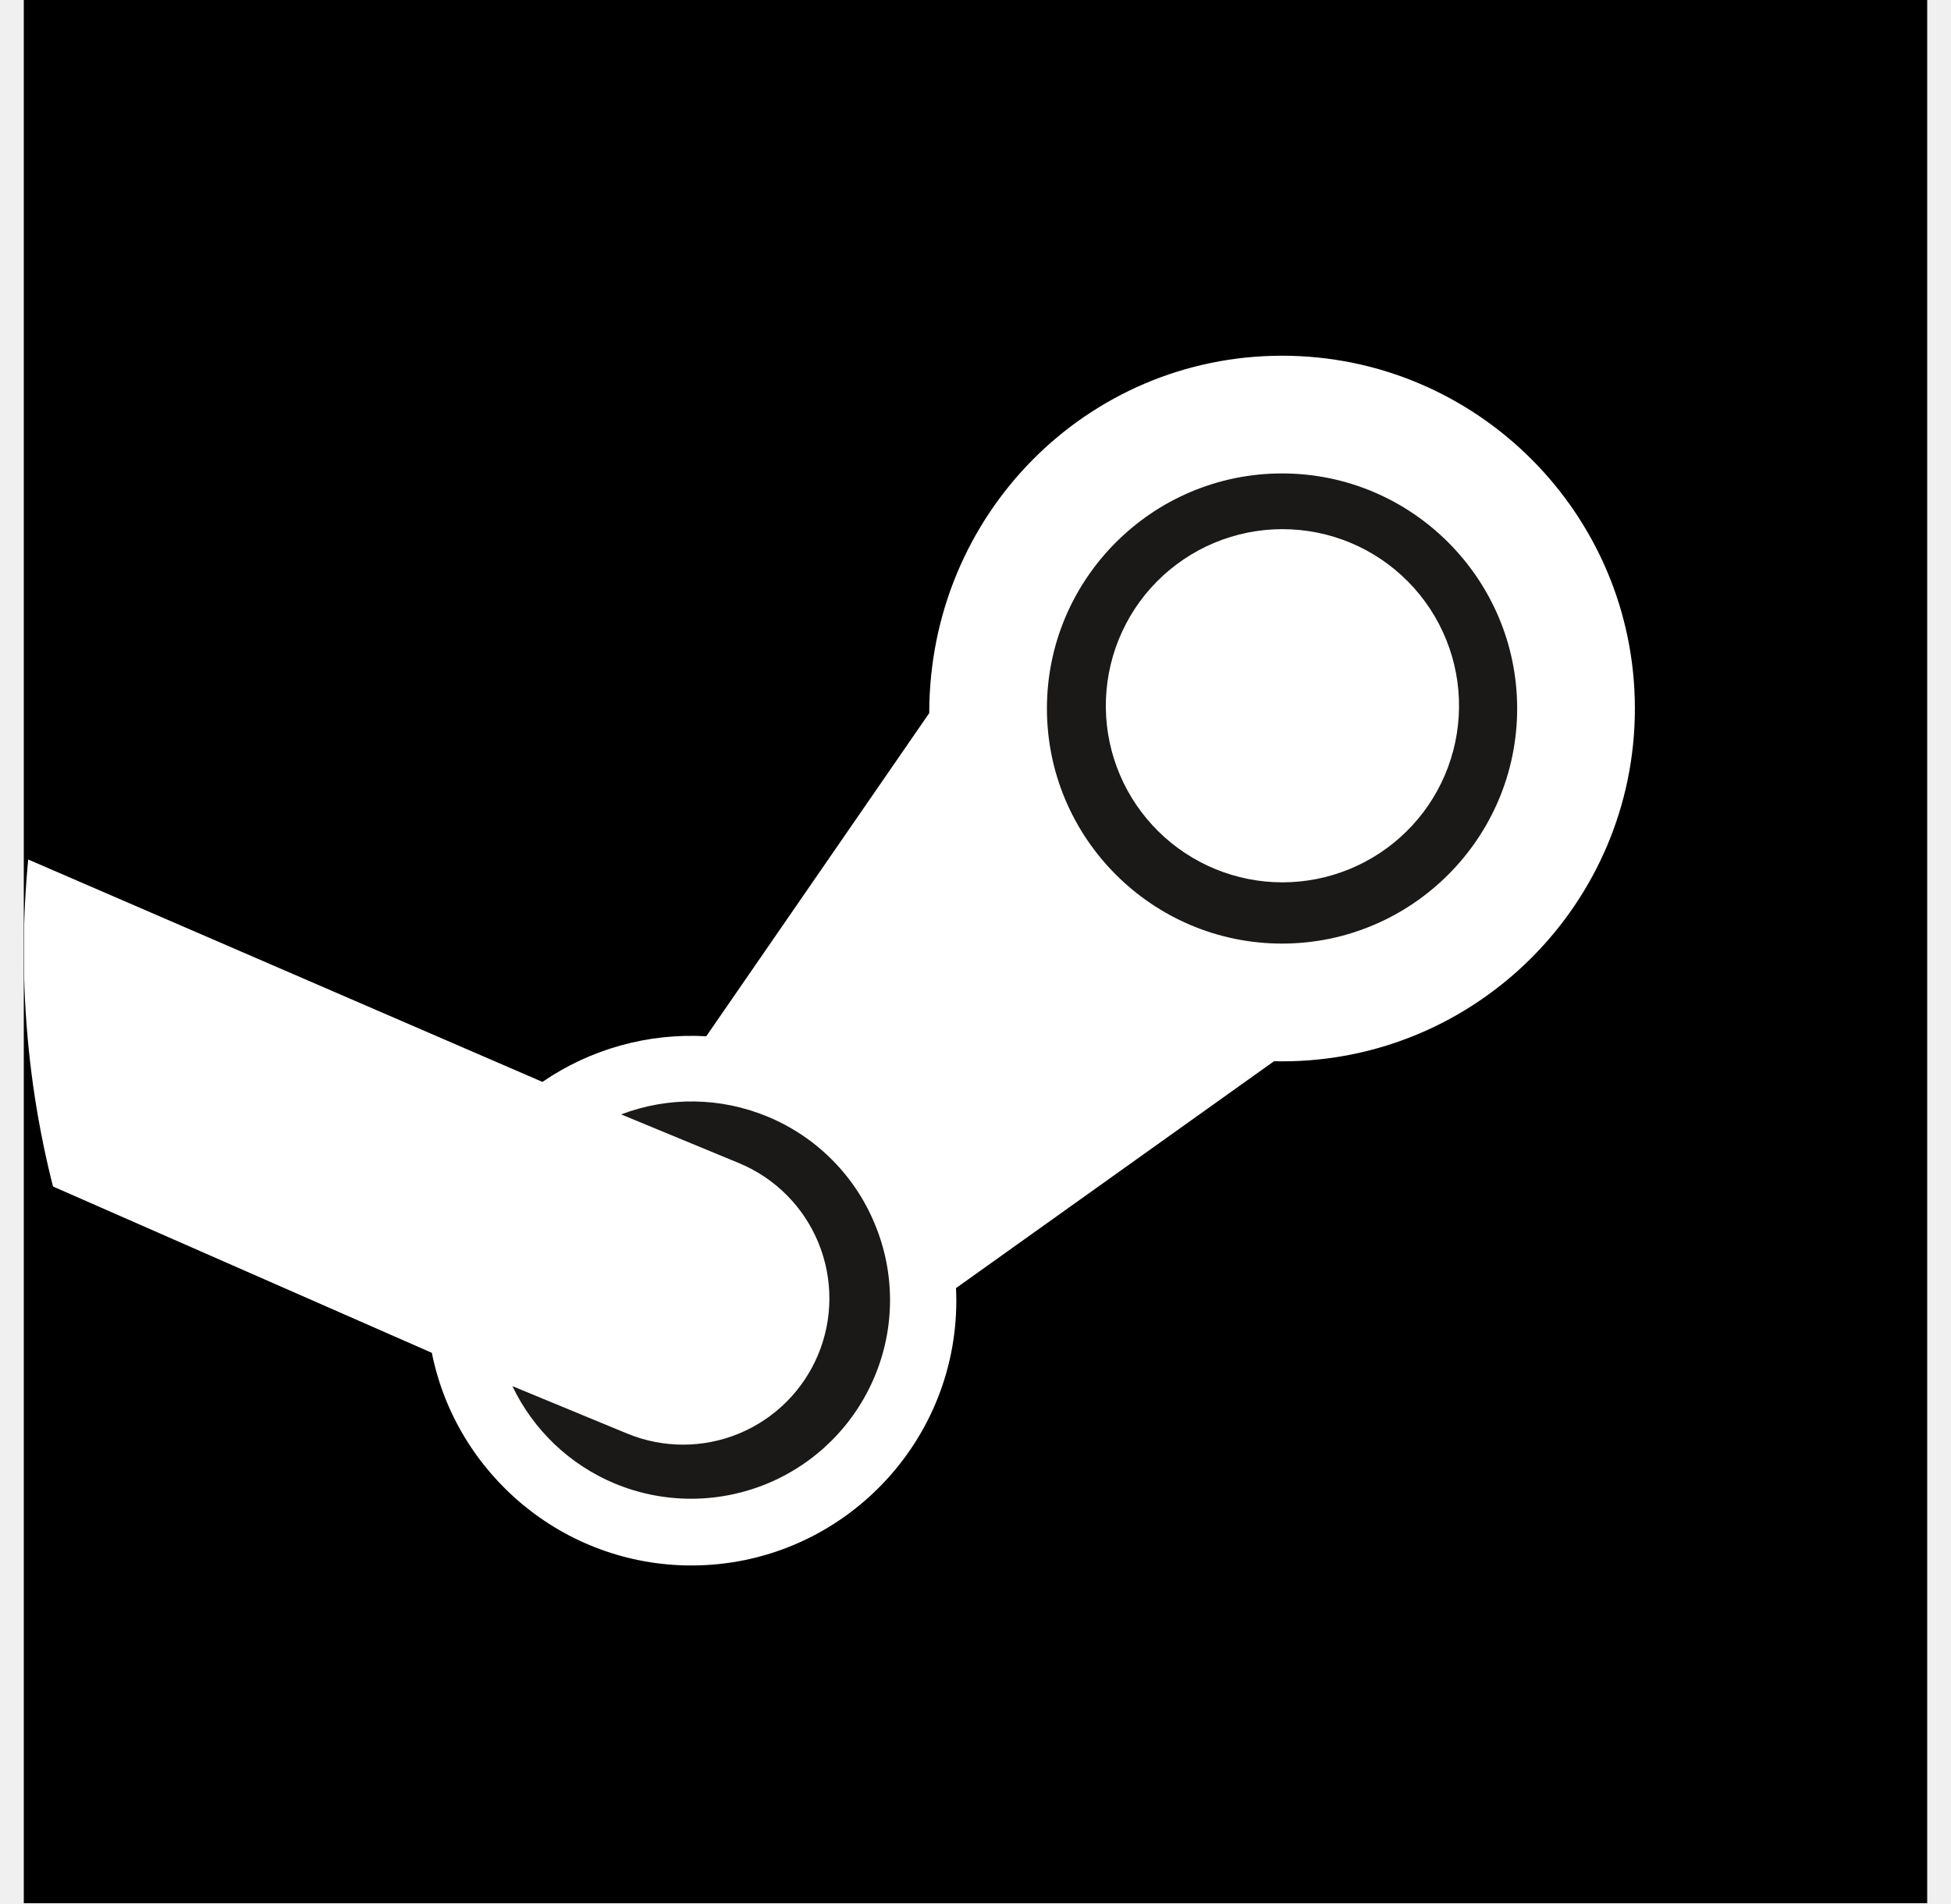
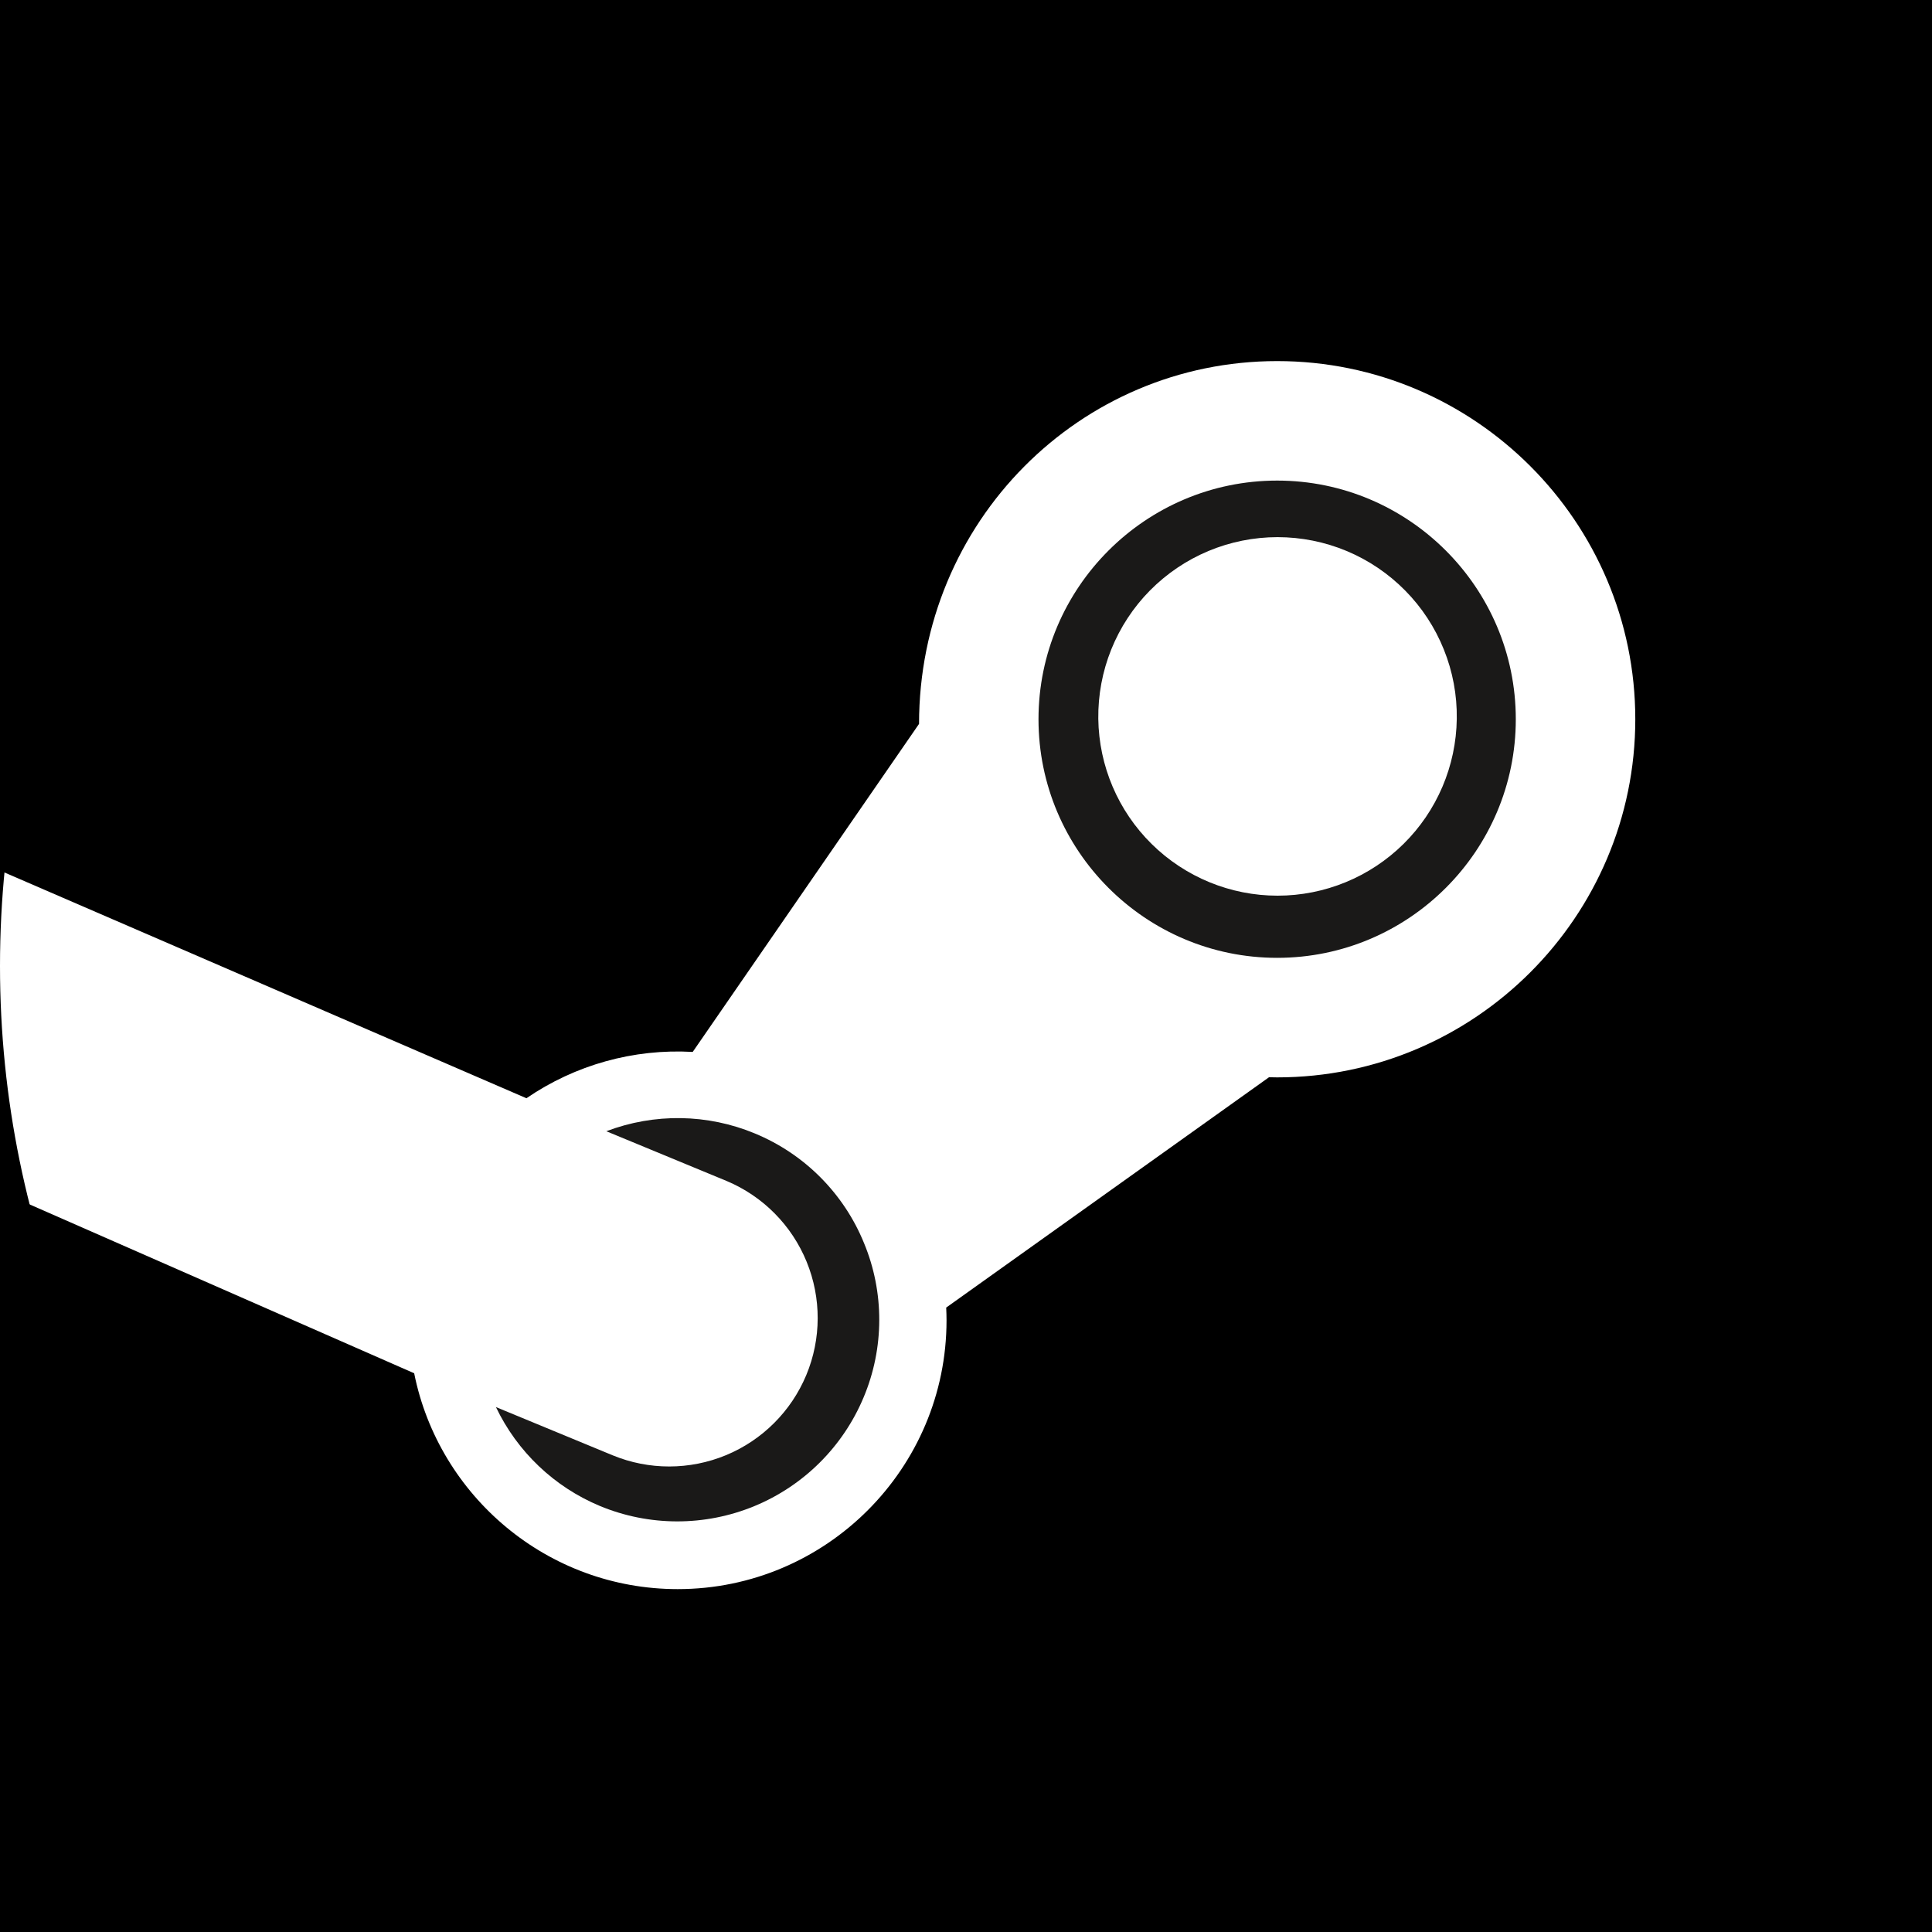
- <svg xmlns="http://www.w3.org/2000/svg" width="41" height="40" viewBox="0 0 41 40" fill="none">
+ <svg xmlns="http://www.w3.org/2000/svg" width="40" height="40" viewBox="0 0 40 40" fill="none">
  <g clip-path="url(#clip0_4568_189)">
-     <rect width="40" height="40" transform="translate(0.5)" fill="black" />
-     <mask id="mask0_4568_189" style="mask-type:luminance" maskUnits="userSpaceOnUse" x="0" y="0" width="41" height="40">
-       <path d="M40.5 0H0.5V40H40.5V0Z" fill="white" />
+     <rect width="40" height="40" fill="black" />
+     <mask id="mask0_4568_189" style="mask-type:luminance" maskUnits="userSpaceOnUse" x="0" y="0" width="40" height="40">
+       <path d="M40 0H0V40H40V0Z" fill="white" />
    </mask>
    <g mask="url(#mask0_4568_189)">
-       <mask id="mask1_4568_189" style="mask-type:alpha" maskUnits="userSpaceOnUse" x="0" y="0" width="41" height="40">
-         <path d="M0.5 20C0.5 8.954 9.455 0 20.497 0H20.503C31.547 0 40.5 8.952 40.5 20C40.5 31.046 31.548 40 20.5 40C9.454 40 0.5 31.048 0.5 20Z" fill="white" />
+       <mask id="mask1_4568_189" style="mask-type:alpha" maskUnits="userSpaceOnUse" x="0" y="0" width="40" height="40">
+         <path d="M0 20C0 8.954 8.955 0 19.997 0H20.003C31.047 0 40 8.952 40 20C40 31.046 31.048 40 20 40C8.954 40 0 31.048 0 20Z" fill="white" />
      </mask>
      <g mask="url(#mask1_4568_189)">
-         <path fill-rule="evenodd" clip-rule="evenodd" d="M-0.177 17.731L11.399 22.738C12.409 22.046 13.62 21.709 14.842 21.779L19.528 14.987C19.528 10.802 22.854 7.476 26.942 7.476C31.031 7.476 34.357 10.803 34.357 14.891C34.357 18.979 31.031 22.306 26.942 22.306C26.886 22.306 26.83 22.305 26.774 22.303L20.09 27.072C20.094 27.159 20.097 27.247 20.097 27.335C20.097 30.405 17.601 32.901 14.531 32.901C11.838 32.901 9.585 30.978 9.075 28.432L0.5 24.667L-0.177 17.731Z" fill="white" />
-         <path fill-rule="evenodd" clip-rule="evenodd" d="M13.183 30.13L10.768 29.132C11.209 30.056 11.975 30.785 12.919 31.179C13.942 31.604 15.091 31.605 16.115 31.184C17.139 30.762 17.954 29.951 18.381 28.929C18.593 28.424 18.703 27.881 18.704 27.332C18.705 26.783 18.598 26.24 18.387 25.733C18.18 25.225 17.873 24.764 17.486 24.375C17.099 23.986 16.638 23.678 16.131 23.468C15.149 23.059 14.048 23.043 13.053 23.421L15.549 24.453C16.298 24.769 16.892 25.369 17.2 26.122C17.508 26.874 17.506 27.719 17.193 28.47C16.88 29.22 16.282 29.817 15.531 30.128C14.779 30.439 13.935 30.44 13.183 30.13ZM23.239 14.882C23.233 14.39 23.324 13.902 23.507 13.447C23.691 12.991 23.963 12.575 24.308 12.226C24.654 11.876 25.065 11.598 25.519 11.408C25.972 11.219 26.459 11.121 26.95 11.121C27.442 11.121 27.929 11.219 28.382 11.408C28.836 11.598 29.247 11.876 29.592 12.226C29.937 12.575 30.21 12.991 30.393 13.447C30.577 13.902 30.668 14.39 30.661 14.882C30.648 15.858 30.252 16.789 29.557 17.474C28.863 18.159 27.926 18.544 26.95 18.544C25.975 18.544 25.038 18.159 24.344 17.474C23.649 16.789 23.252 15.858 23.239 14.882ZM31.883 14.891C31.883 12.167 29.666 9.95 26.943 9.95C24.218 9.95 22.001 12.167 22.001 14.891C22.001 17.615 24.218 19.831 26.942 19.831C29.666 19.831 31.883 17.615 31.883 14.891Z" fill="#1A1918" />
+         <path fill-rule="evenodd" clip-rule="evenodd" d="M-0.677 17.731L10.899 22.738C11.909 22.046 13.12 21.709 14.342 21.779L19.028 14.987C19.028 10.802 22.354 7.476 26.442 7.476C30.531 7.476 33.857 10.803 33.857 14.891C33.857 18.979 30.531 22.306 26.442 22.306C26.386 22.306 26.33 22.305 26.274 22.303L19.59 27.072C19.594 27.159 19.597 27.247 19.597 27.335C19.597 30.405 17.101 32.901 14.031 32.901C11.338 32.901 9.085 30.978 8.575 28.432L2.61068e-05 24.667L-0.677 17.731Z" fill="white" />
+         <path fill-rule="evenodd" clip-rule="evenodd" d="M12.683 30.13L10.268 29.132C10.709 30.056 11.475 30.785 12.419 31.179C13.442 31.604 14.591 31.605 15.615 31.184C16.639 30.762 17.454 29.951 17.881 28.929C18.093 28.424 18.203 27.881 18.204 27.332C18.205 26.783 18.098 26.24 17.887 25.733C17.68 25.225 17.373 24.764 16.986 24.375C16.599 23.986 16.138 23.678 15.631 23.468C14.649 23.059 13.548 23.043 12.553 23.421L15.049 24.453C15.798 24.769 16.392 25.369 16.7 26.122C17.008 26.874 17.006 27.719 16.693 28.47C16.38 29.22 15.782 29.817 15.031 30.128C14.279 30.439 13.435 30.44 12.683 30.13ZM22.739 14.882C22.733 14.39 22.824 13.902 23.007 13.447C23.191 12.991 23.463 12.575 23.808 12.226C24.154 11.876 24.565 11.598 25.019 11.408C25.472 11.219 25.959 11.121 26.45 11.121C26.942 11.121 27.429 11.219 27.882 11.408C28.336 11.598 28.747 11.876 29.092 12.226C29.437 12.575 29.71 12.991 29.893 13.447C30.077 13.902 30.168 14.39 30.161 14.882C30.148 15.858 29.752 16.789 29.057 17.474C28.363 18.159 27.426 18.544 26.45 18.544C25.475 18.544 24.538 18.159 23.844 17.474C23.149 16.789 22.752 15.858 22.739 14.882ZM31.383 14.891C31.383 12.167 29.166 9.95 26.443 9.95C23.718 9.95 21.501 12.167 21.501 14.891C21.501 17.615 23.718 19.831 26.442 19.831C29.166 19.831 31.383 17.615 31.383 14.891Z" fill="#1A1918" />
      </g>
    </g>
  </g>
  <defs>
    <clipPath id="clip0_4568_189">
-       <rect width="40" height="40" fill="white" transform="translate(0.5)" />
+       <rect width="40" height="40" fill="white" />
    </clipPath>
  </defs>
</svg>
